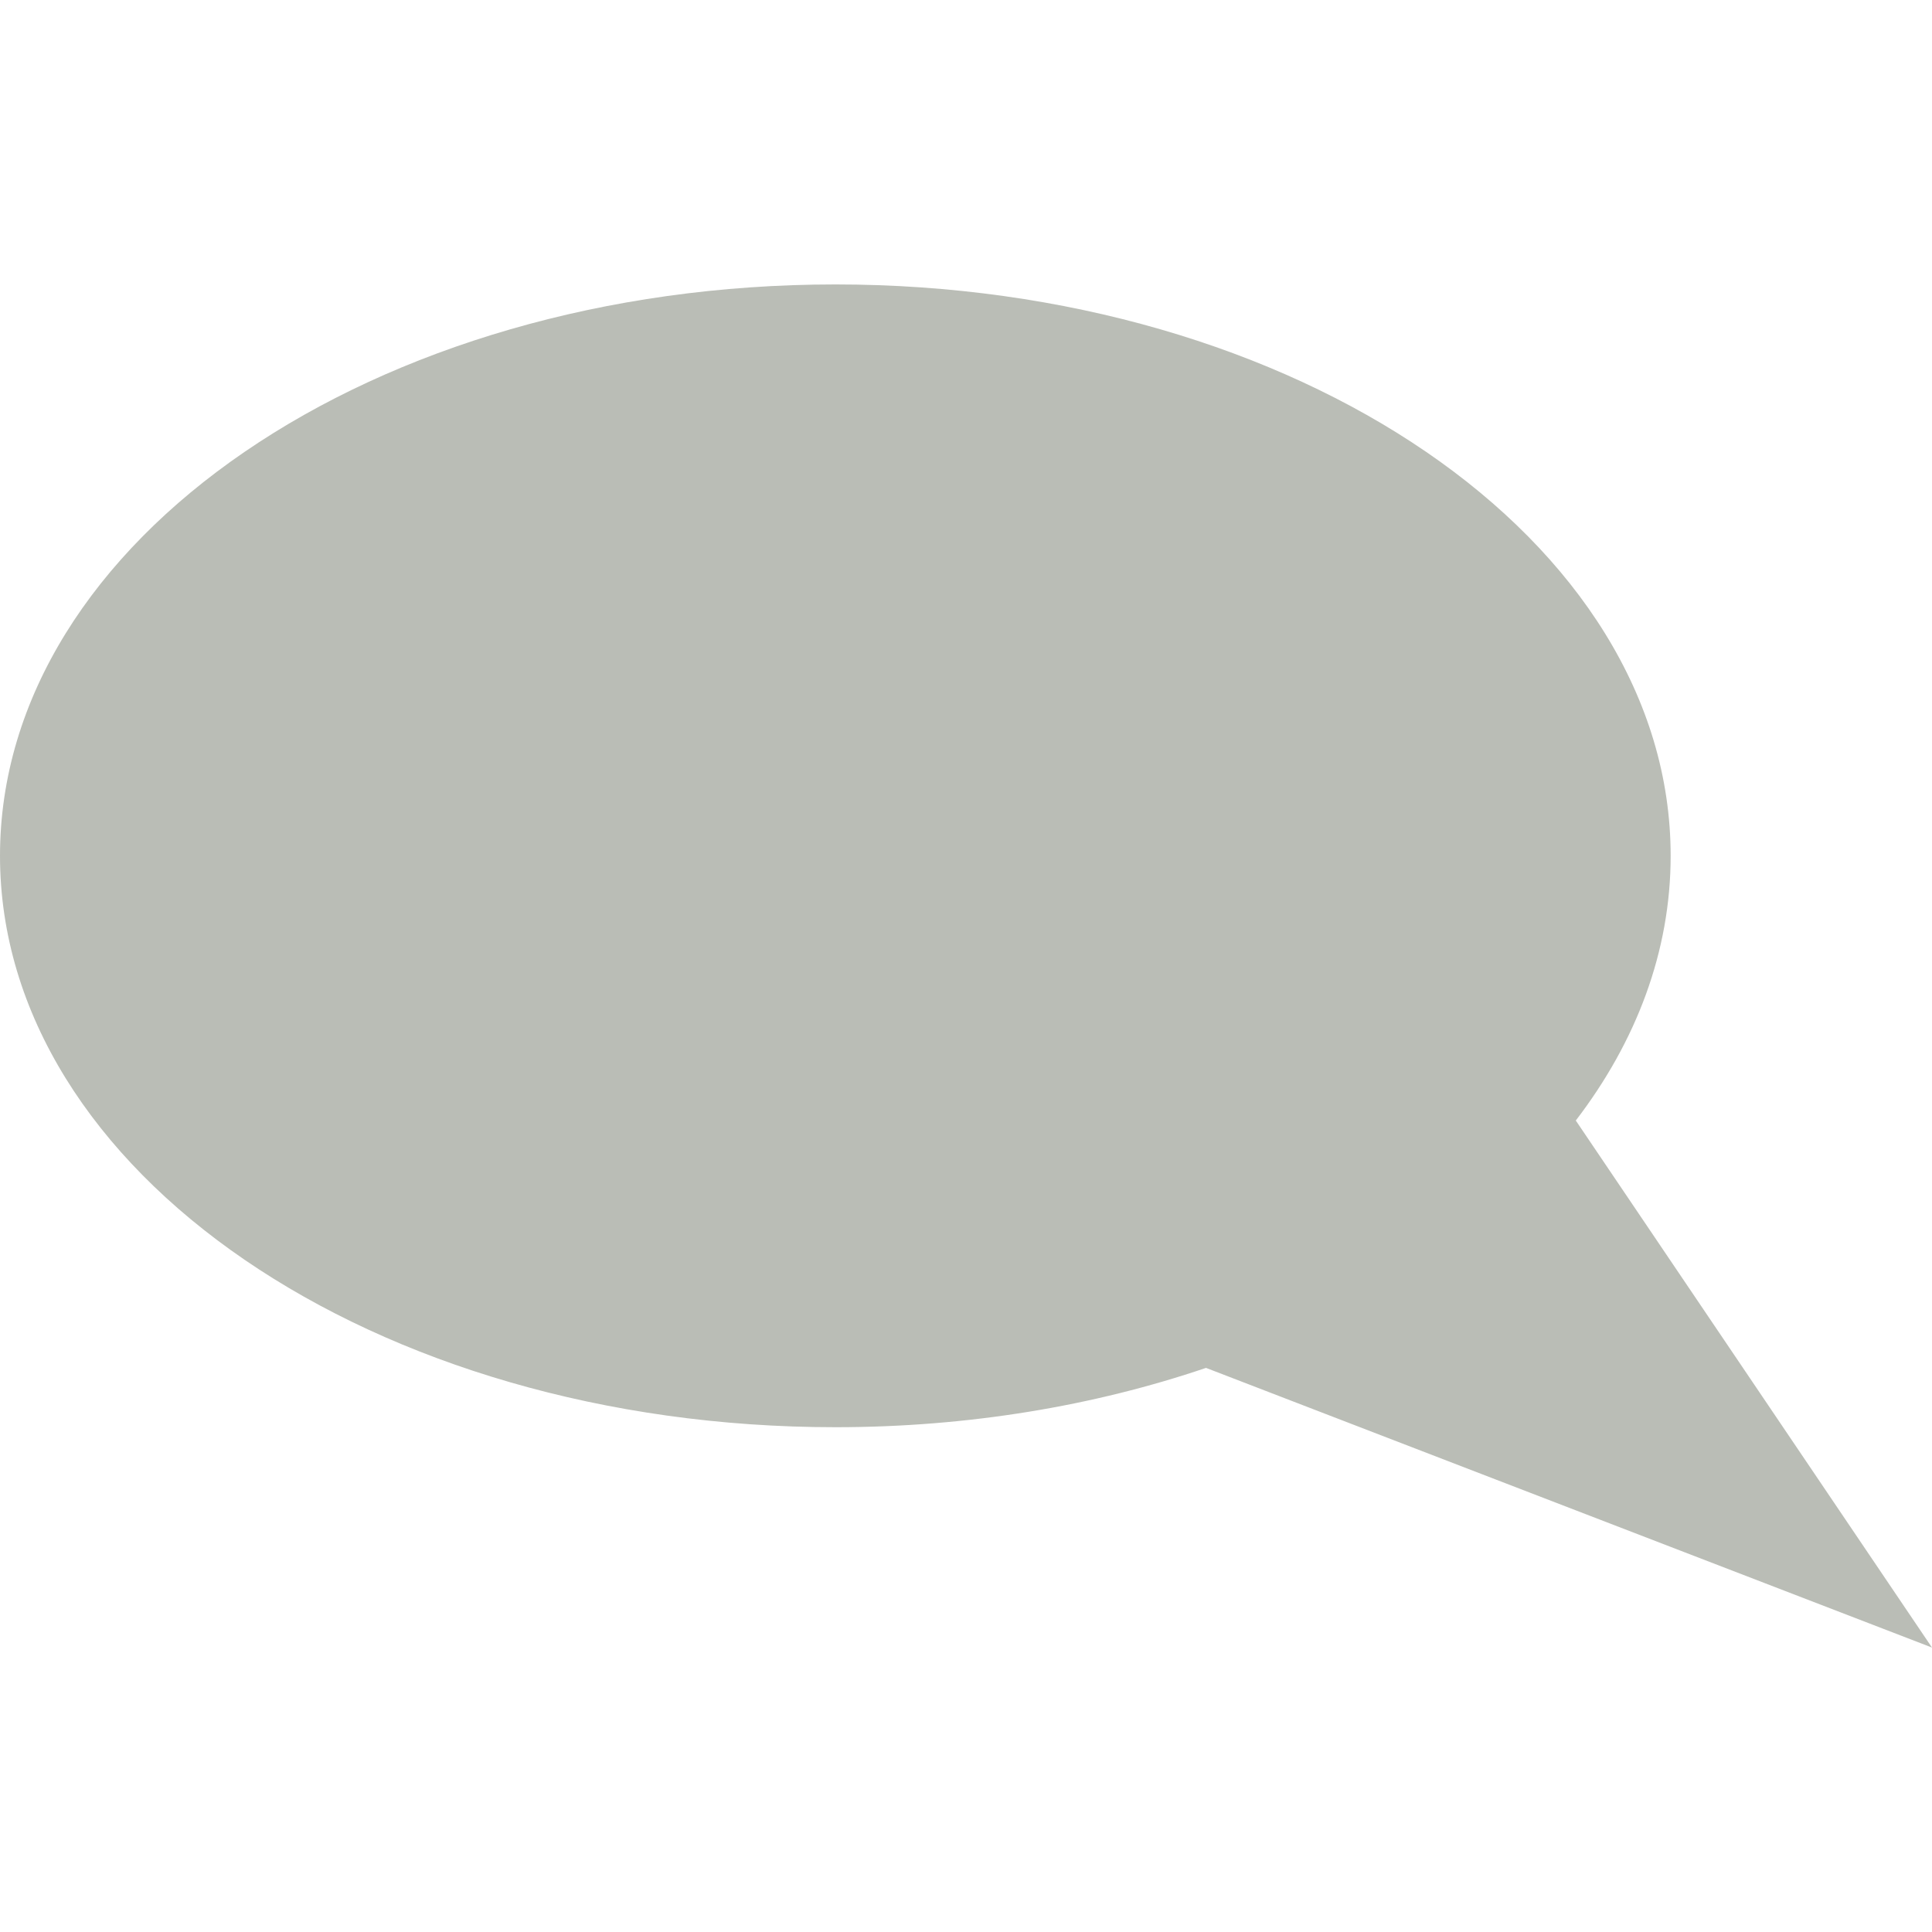
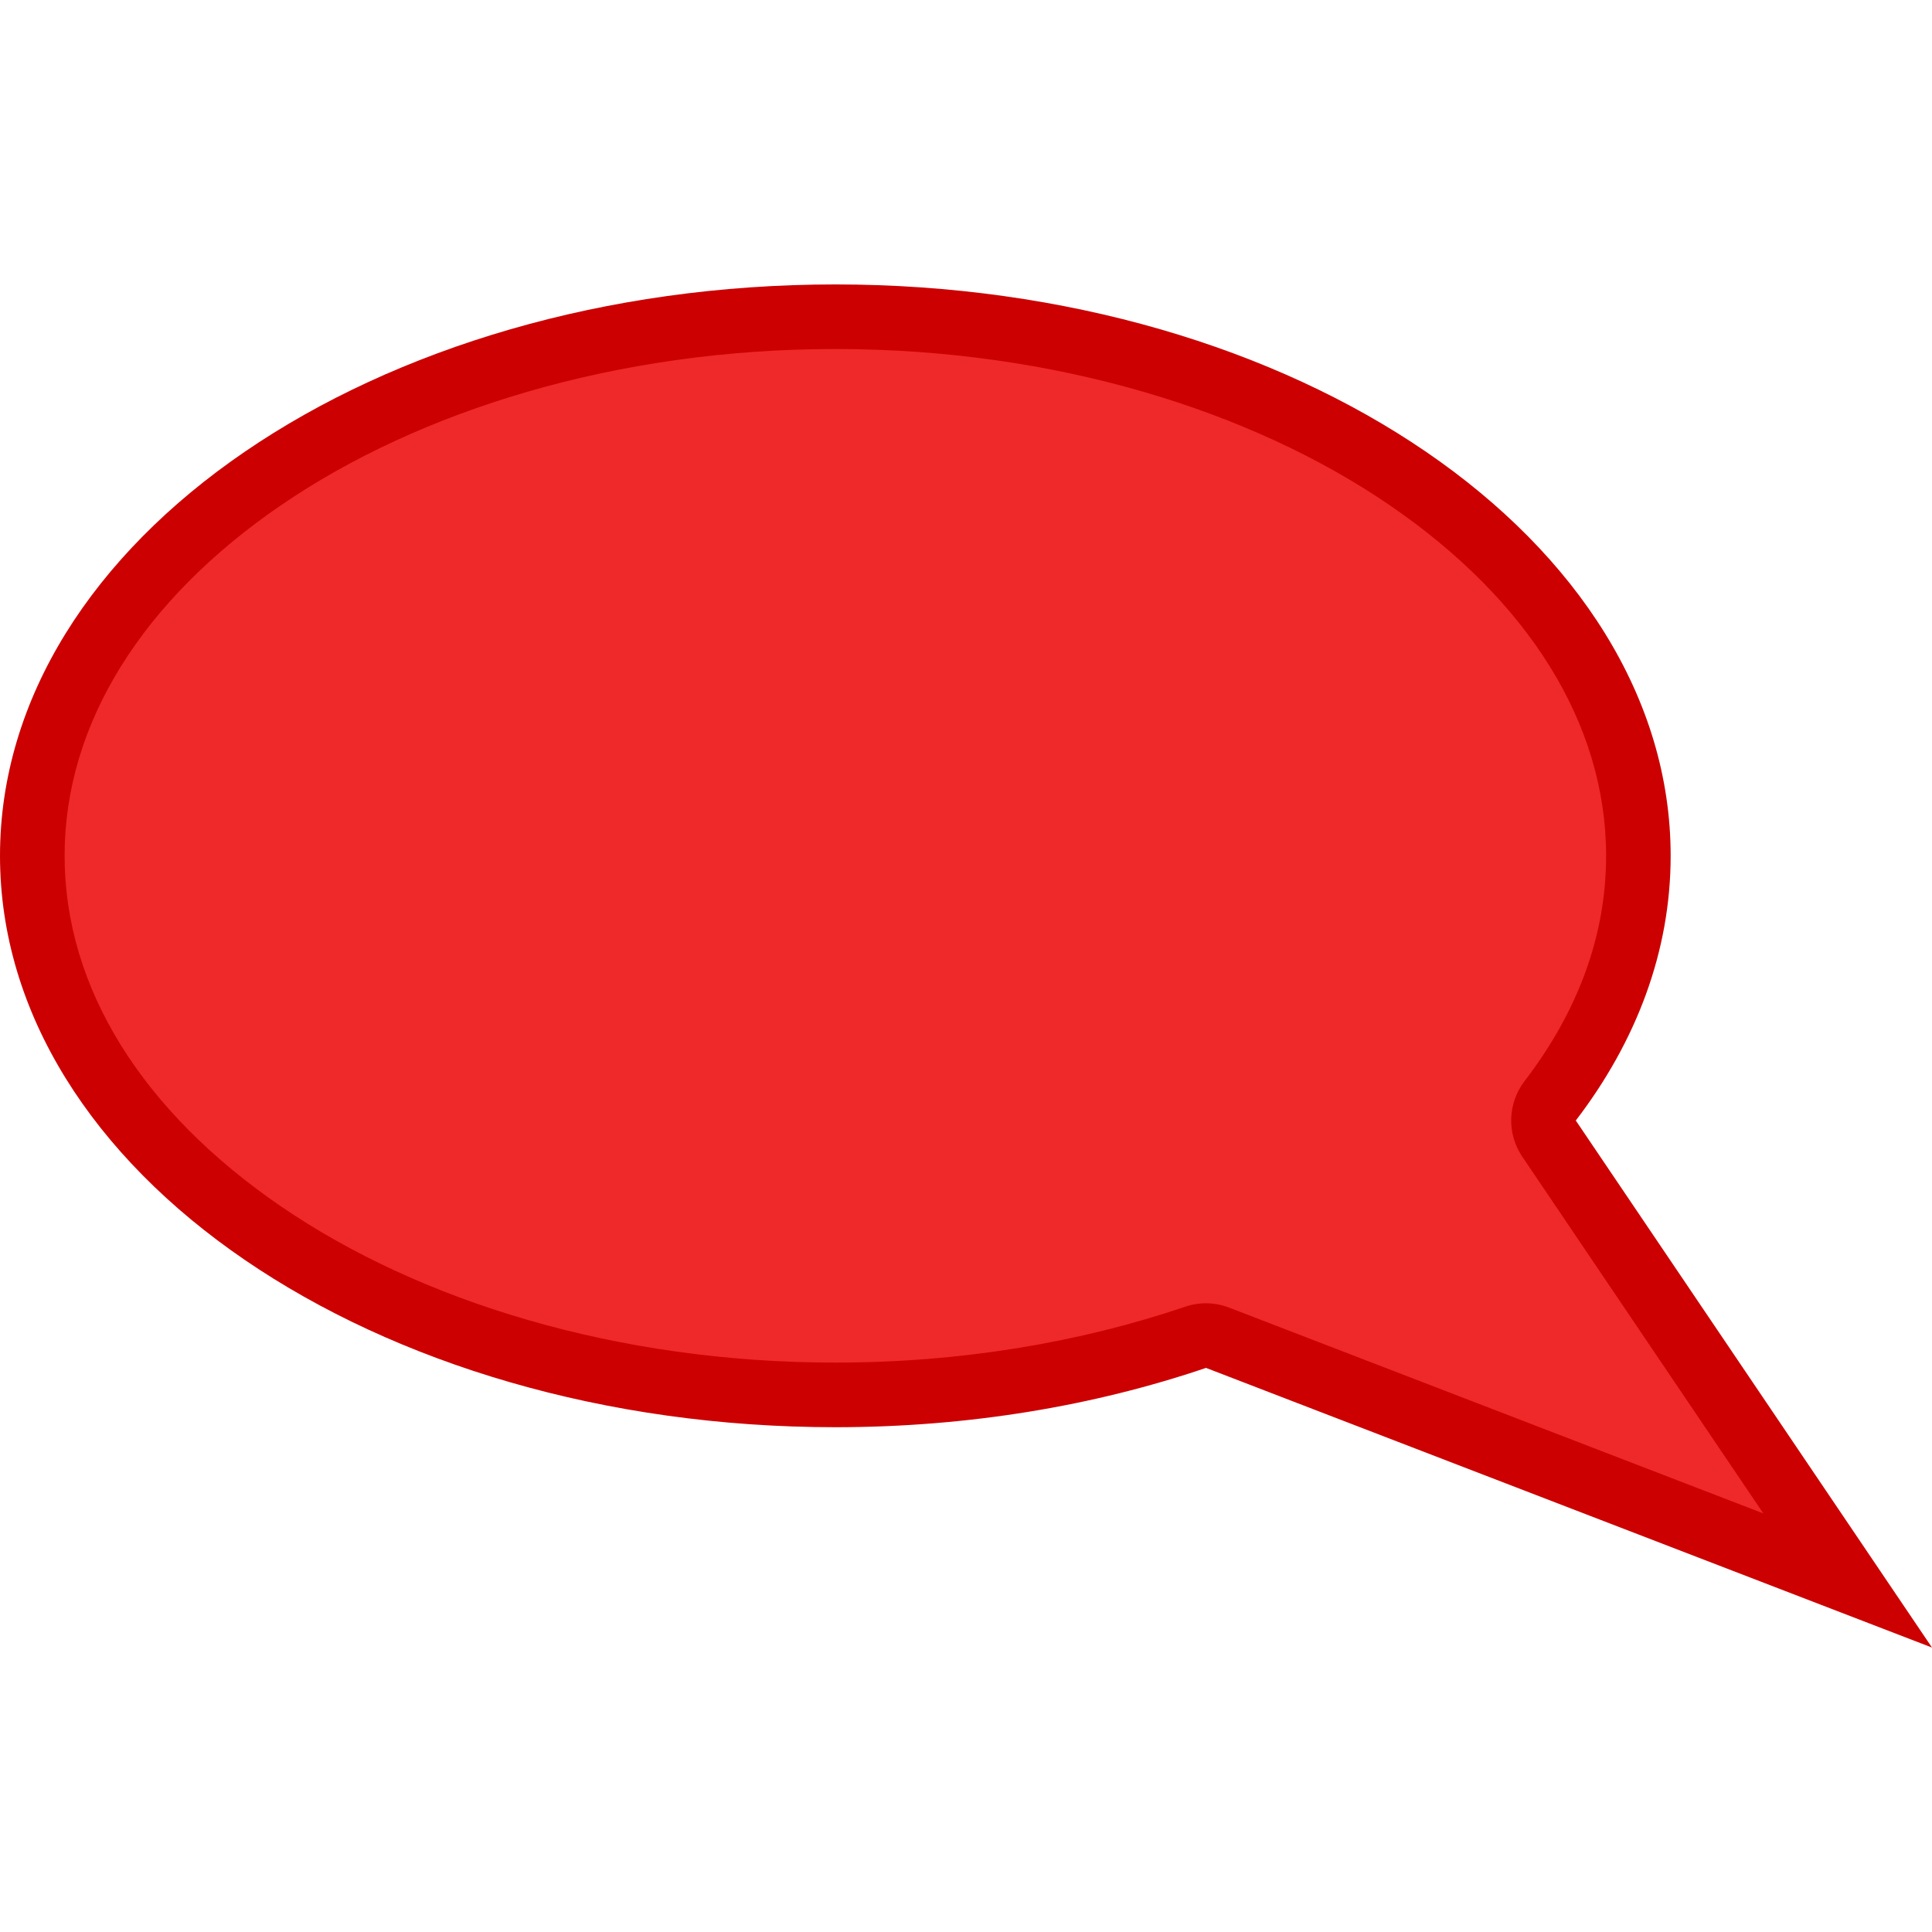
- <svg xmlns="http://www.w3.org/2000/svg" width="500" height="500" id="svg2" version="1.1">
-   <defs id="defs4" />
+ <svg xmlns="http://www.w3.org/2000/svg" width="500" height="500" id="svg2991" version="1.1">
+   <defs id="defs2993" />
  <g id="layer1" transform="translate(0,-552.3622)">
-     <path style="fill:#babdb6;fill-opacity:1;fill-rule:nonzero;stroke:none" d="M 216.2,625.974 C 96.806,625.974 1.135e-6,692.177 1.135e-6,773.848 c 0,81.671 96.806,147.875 216.2,147.875 34.456,0 67.008,-5.544 95.916,-15.352 L 500,978.751 407.814,842.354 c 15.682,-20.482 24.549,-43.782 24.549,-68.506 0,-81.671 -96.77,-147.875 -216.163,-147.875 z" id="path2985" />
+     <path style="fill:#cc0000;fill-opacity:1;fill-rule:nonzero;stroke:none" d="M 216.2,625.974 C 96.806,625.974 0,692.177 0,773.848 c 0,81.671 96.806,147.875 216.2,147.875 34.456,0 67.008,-5.544 95.916,-15.352 L 500,978.751 407.814,842.354 c 15.682,-20.482 24.549,-43.782 24.549,-68.506 0,-81.671 -96.77,-147.875 -216.163,-147.875 z" id="path2985" />
+     <path style="fill:#ef2929;fill-opacity:1;fill-rule:nonzero;stroke:none" id="path3019" d="m 216.188,642.688 c -56.606,0 -107.586,15.884 -143.438,40.406 -35.851,24.522 -56.031,56.521 -56.031,90.75 0,34.229 20.18,66.228 56.031,90.75 C 108.601,889.116 159.582,905 216.188,905 c 32.665,0 63.462,-5.273 90.562,-14.469 a 16.724,16.724 0 0 1 11.375,0.25 l 138.219,53.25 -62.375,-92.312 a 16.724,16.724 0 0 1 0.562,-19.531 c 13.814,-18.042 21.125,-37.624 21.125,-58.344 0,-34.229 -20.18,-66.228 -56.031,-90.75 C 323.774,658.571 272.793,642.688 216.188,642.688 z" />
  </g>
</svg>
